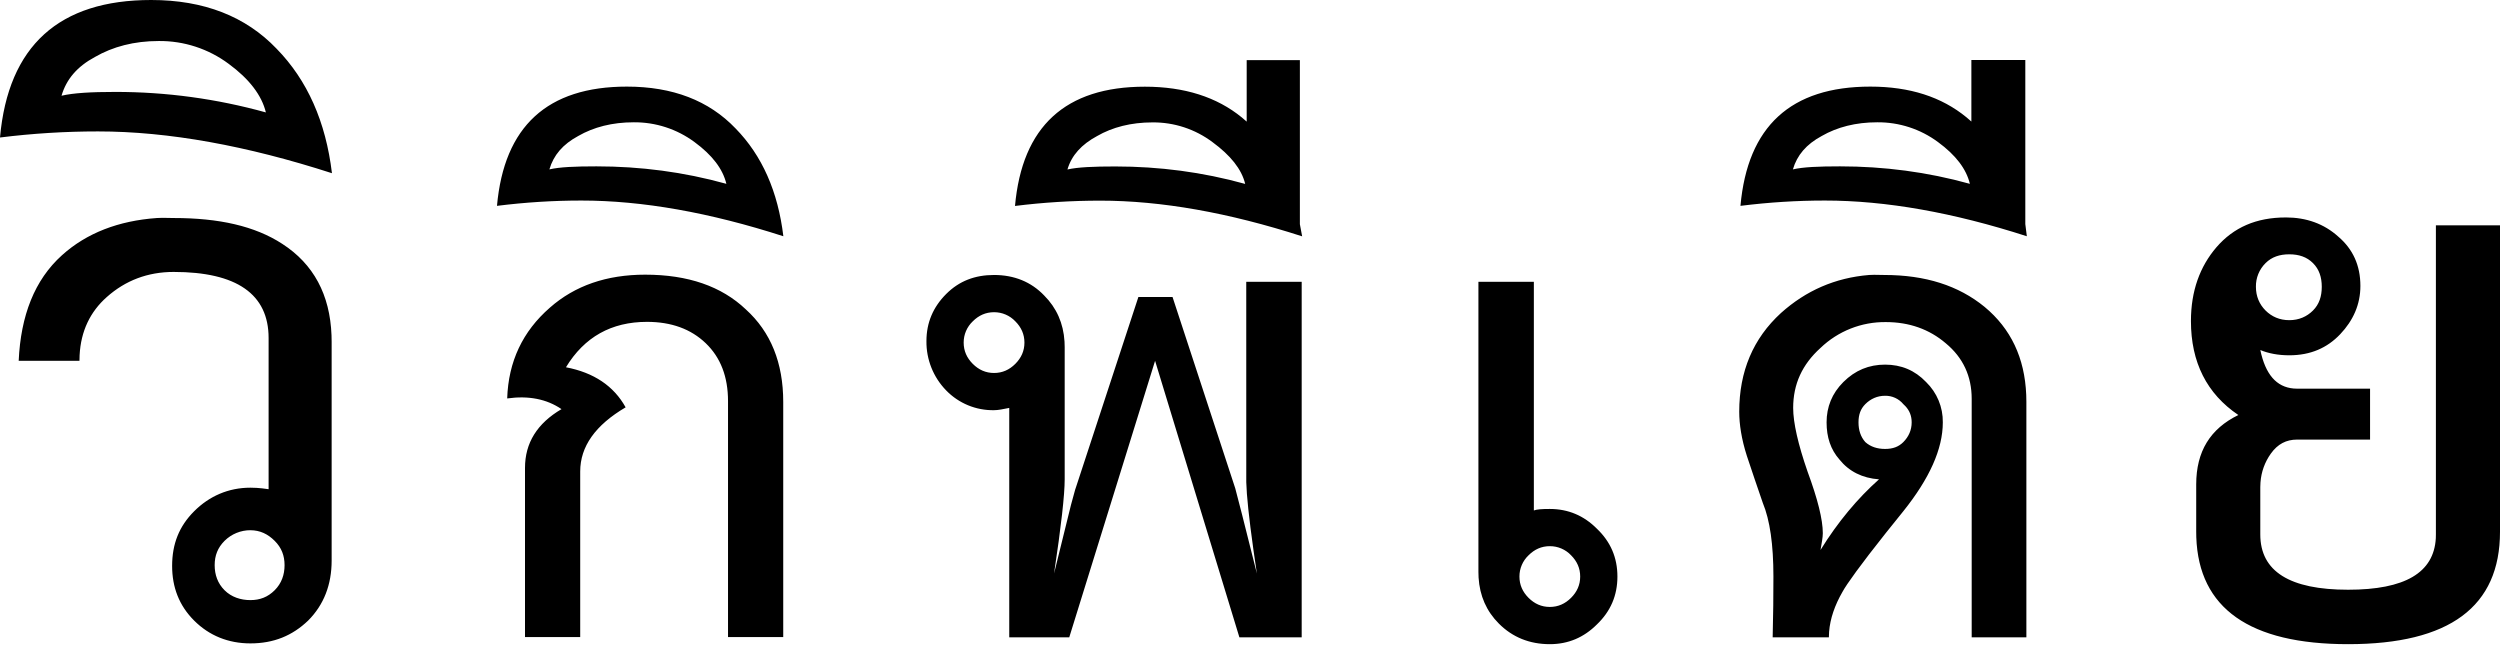
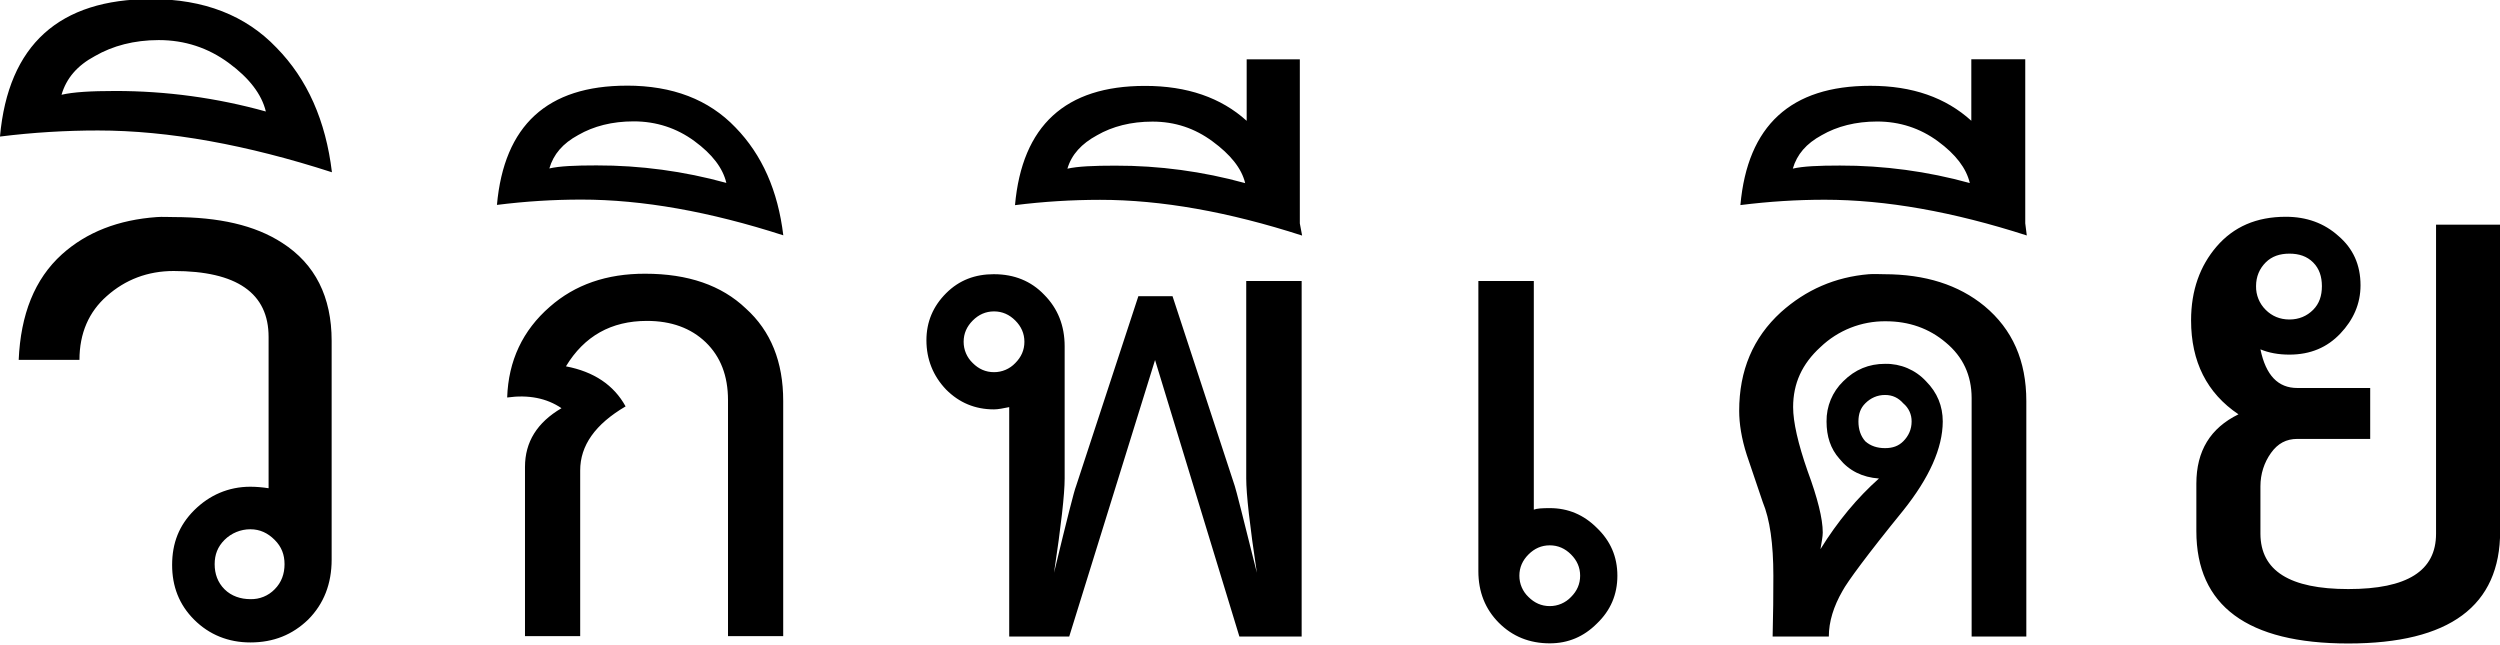
- <svg xmlns="http://www.w3.org/2000/svg" width="120" height="31">
-   <path fill="#000" fill-rule="nonzero" d="M73.625 13.527v10.975c.143-.056.396-.072.766-.072.883 0 1.634.32 2.26.948.656.626.985 1.385.985 2.297 0 .911-.329 1.67-.984 2.297-.627.627-1.378.948-2.261.948-.969 0-1.788-.33-2.443-.985-.596-.595-.922-1.333-.976-2.211l-.008-.268V13.527h2.661Zm36.092-3.09c.988 0 1.837.302 2.528.928.692.592 1.054 1.372 1.054 2.36 0 .889-.344 1.659-.97 2.318-.625.658-1.423 1.011-2.444 1.011-.527 0-.995-.088-1.39-.253.246 1.174.776 1.777 1.6 1.848l.17.007h3.498V21.1h-3.498c-.527 0-.936.213-1.265.674-.288.404-.46.873-.497 1.382l-.009.22v2.276c0 1.778 1.415 2.655 4.215 2.655 2.731 0 4.114-.815 4.21-2.468l.004-.187V10.817H120v14.708c0 3.59-2.417 5.395-7.291 5.395-4.723 0-7.17-1.718-7.287-5.135l-.004-.26V23.25c0-1.58.672-2.67 2.023-3.329-1.515-1.021-2.276-2.533-2.276-4.51 0-1.449.432-2.618 1.222-3.54.824-.955 1.913-1.433 3.33-1.433Zm-102.184.028.264-.009.538.009c2.173 0 3.897.383 5.214 1.24 1.502.969 2.29 2.44 2.364 4.39l.006.313v10.501c0 1.152-.373 2.123-1.13 2.88-.757.725-1.652 1.094-2.771 1.094-1.054 0-1.974-.37-2.698-1.094-.725-.724-1.058-1.604-1.058-2.625 0-1.053.333-1.9 1.058-2.625.724-.724 1.644-1.13 2.698-1.13.217 0 .406.014.572.033l.303.04v-7.256c0-2.107-1.529-3.173-4.558-3.173-1.25 0-2.32.414-3.208 1.204-.795.703-1.246 1.634-1.306 2.791l-.007.271H.897c.099-2.172.761-3.883 2.078-5.068 1.181-1.066 2.718-1.656 4.558-1.786Zm40.181 2.734c.969 0 1.78.33 2.407.985.595.596.922 1.333.976 2.211l.008.268v6.345c0 .74-.168 2.241-.51 4.52l.813-3.295c.09-.345.156-.588.2-.731l.044-.13 2.99-9.115h1.64l3.01 9.183c.097.34.437 1.686 1.038 4.089l-.165-1.134c-.215-1.534-.328-2.614-.344-3.249l-.001-9.619h2.661v17.065h-2.99l-4.047-13.273-4.12 13.273h-2.88V19.58l-.397.076c-.122.02-.233.034-.333.033a3.12 3.12 0 0 1-2.297-.948 3.334 3.334 0 0 1-.948-2.37c0-.883.321-1.633.948-2.26.627-.627 1.385-.912 2.297-.912Zm42.004 0 .24-.008.49.008c1.966 0 3.559.506 4.813 1.532 1.26 1.046 1.924 2.444 1.998 4.22l.007.337v11.304h-2.625v-11.45c0-1.082-.414-1.977-1.24-2.661-.798-.684-1.77-1.021-2.88-1.021a4.455 4.455 0 0 0-3.136 1.24c-.883.797-1.313 1.74-1.313 2.88 0 .712.237 1.752.693 3.063.484 1.31.73 2.298.73 2.953 0 .2-.053.46-.11.803.826-1.34 1.782-2.48 2.807-3.391-.797-.057-1.44-.379-1.896-.948-.427-.485-.62-1.075-.62-1.787 0-.74.261-1.391.803-1.933.57-.57 1.236-.838 2.005-.838.77 0 1.428.269 1.97.838a2.64 2.64 0 0 1 .801 1.933c0 1.282-.642 2.699-1.896 4.266l-.835 1.039c-1.212 1.524-1.893 2.473-2.082 2.826-.374.648-.596 1.292-.645 1.92l-.011.268h-2.698c.028-1.055.036-2.034.036-2.917 0-1.539-.168-2.71-.51-3.537-.257-.741-.51-1.491-.766-2.26-.256-.799-.365-1.517-.365-2.116 0-1.937.667-3.514 2.006-4.74 1.197-1.072 2.596-1.689 4.23-1.823Zm-58.748-.015c2.052 0 3.661.556 4.83 1.667 1.196 1.083 1.795 2.564 1.795 4.445v11.283h-2.65V19.253c0-1.168-.356-2.094-1.069-2.778-.712-.684-1.652-1.026-2.82-1.026-1.71 0-3.007.727-3.89 2.18 1.34.256 2.294.898 2.864 1.923-1.453.855-2.18 1.88-2.18 3.078v7.95H25.2v-8.121c0-1.197.584-2.137 1.752-2.821-.712-.485-1.581-.656-2.607-.513.057-1.767.741-3.22 2.052-4.36 1.197-1.054 2.721-1.581 4.573-1.581Zm43.421 13.032c-.399 0-.736.153-1.02.438a1.398 1.398 0 0 0-.438 1.02c0 .4.152.737.437 1.022.285.285.622.437 1.021.437.399 0 .736-.152 1.02-.437.286-.285.438-.622.438-1.021 0-.4-.152-.736-.437-1.021a1.398 1.398 0 0 0-1.021-.438Zm-62.373-.766c-.461 0-.91.182-1.24.511-.329.33-.474.706-.474 1.167 0 .46.145.874.474 1.203.33.33.779.474 1.24.474.46 0 .837-.145 1.167-.474.329-.33.474-.742.474-1.203 0-.461-.145-.838-.474-1.167-.33-.33-.706-.51-1.167-.51Zm78.466-6.453c-.37 0-.691.144-.948.4-.228.229-.328.505-.328.876 0 .37.1.691.328.948.257.228.578.328.948.328s.647-.1.875-.328c.257-.257.401-.578.401-.948 0-.318-.106-.566-.298-.774l-.103-.101a1.11 1.11 0 0 0-.875-.401Zm-42.77-4.011c-.399 0-.736.153-1.02.437a1.398 1.398 0 0 0-.438 1.021c0 .4.152.736.437 1.021.285.285.622.438 1.021.438.4 0 .736-.153 1.021-.438.285-.285.438-.622.438-1.02 0-.4-.153-.737-.438-1.022a1.398 1.398 0 0 0-1.02-.437Zm62.171-2.779c-.46 0-.841.125-1.138.422a1.557 1.557 0 0 0-.463 1.138c0 .46.167.841.463 1.138.297.296.677.463 1.138.463.461 0 .842-.167 1.138-.463.297-.297.422-.677.422-1.138 0-.461-.125-.842-.422-1.138-.296-.297-.677-.422-1.138-.422ZM59.841 2.885h2.553v7.876l.109.583c-3.533-1.14-6.764-1.713-9.699-1.713-1.34 0-2.716.084-4.084.255.342-3.818 2.417-5.725 6.235-5.725 1.897 0 3.455.498 4.652 1.476l.234.201V2.885Zm37.374-.004v7.875l.073.584c-3.533-1.14-6.764-1.714-9.699-1.714-1.34 0-2.68.084-4.047.255.342-3.818 2.417-5.724 6.235-5.724 1.896 0 3.422.497 4.615 1.475l.234.202V2.88h2.59ZM30.09 4.157c2.194 0 3.932.666 5.214 2.005 1.282 1.31 2.04 3.04 2.297 5.178-3.533-1.14-6.764-1.714-9.699-1.714-1.34 0-2.68.084-4.047.255.342-3.818 2.417-5.724 6.235-5.724Zm25.23 1.718c-1.025 0-1.92.229-2.66.656-.742.4-1.223.92-1.423 1.605.485-.114 1.272-.146 2.297-.146 2.109 0 4.184.269 6.235.838-.17-.712-.713-1.378-1.568-2.005a4.723 4.723 0 0 0-2.88-.948ZM30.418 5.87c-1.026 0-1.921.23-2.662.657-.74.399-1.186.92-1.385 1.604.484-.114 1.235-.146 2.26-.146 2.109 0 4.184.269 6.235.839-.17-.713-.676-1.379-1.531-2.006a4.829 4.829 0 0 0-2.917-.948Zm59.688 0c-1.026 0-1.92.23-2.662.657-.74.399-1.186.92-1.385 1.604.484-.114 1.235-.146 2.26-.146 2.109 0 4.184.269 6.235.839-.17-.713-.676-1.379-1.531-2.006a4.829 4.829 0 0 0-2.917-.948ZM7.255 0c2.536 0 4.536.786 6.017 2.334 1.482 1.514 2.366 3.51 2.662 5.98-4.082-1.318-7.84-2.006-11.23-2.006A37.98 37.98 0 0 0 0 6.6C.395 2.188 2.844 0 7.256 0Zm.366 1.969c-1.186 0-2.207.272-3.063.766-.856.46-1.374 1.07-1.605 1.86.56-.132 1.404-.183 2.59-.183 2.435 0 4.848.326 7.219.984-.198-.823-.8-1.609-1.787-2.333a5.532 5.532 0 0 0-3.354-1.094Z" />
+ <svg xmlns="http://www.w3.org/2000/svg" viewBox="0 0 102.85 26.5">
+   <path d="M60.82 11.56v11.938c0 .855.282 1.56.844 2.125.562.562 1.26.844 2.094.844.757 0 1.4-.275 1.937-.813.562-.537.844-1.19.844-1.969 0-.78-.282-1.43-.844-1.968-.537-.537-1.18-.813-1.937-.813-.317 0-.534.014-.657.063V11.56h-2.28zm2.937 10.875c.342 0 .631.131.875.375s.375.533.375.875c0 .342-.13.631-.375.875a1.198 1.198 0 0 1-.875.375c-.342 0-.63-.131-.875-.375a1.198 1.198 0 0 1-.375-.875c0-.342.131-.631.375-.875s.533-.375.875-.375zM6.456 8.93c-1.58.112-2.89.618-3.906 1.531-1.13 1.02-1.7 2.48-1.781 4.344h2.5c0-1.1.39-1.98 1.125-2.625.762-.677 1.68-1.03 2.75-1.031 2.6 0 3.91.913 3.906 2.719v6.218a4.995 4.995 0 0 0-.75-.062c-.903 0-1.69.348-2.313.969-.62.62-.906 1.35-.906 2.25 0 .875.285 1.63.906 2.25.621.62 1.41.938 2.313.937.959 0 1.73-.317 2.375-.937.649-.65.969-1.48.969-2.47v-9c0-1.81-.677-3.16-2.032-4.03-1.13-.734-2.61-1.06-4.468-1.063-.236 0-.462-.016-.688 0zM10.3 21.774c.395 0 .718.155 1 .437.282.282.406.605.406 1s-.124.75-.406 1.032a1.336 1.336 0 0 1-1 .406c-.395 0-.78-.124-1.063-.406-.282-.282-.406-.636-.406-1.032 0-.395.124-.718.406-1a1.503 1.503 0 0 1 1.063-.437zM6.219-.038c-3.78 0-5.88 1.88-6.22 5.656 1.35-.169 2.71-.25 4.032-.25 2.91 0 6.13.59 9.625 1.719-.254-2.12-1.01-3.83-2.281-5.125-1.27-1.33-2.98-2-5.156-2zm.312 1.687c1.07 0 2.03.317 2.875.938.846.621 1.36 1.29 1.531 2-2.03-.564-4.1-.844-6.187-.844-1.02 0-1.74.044-2.219.156.198-.677.641-1.2 1.375-1.593.734-.423 1.61-.656 2.625-.657zM32.221 26.17H29.95v-9.707c0-1-.305-1.79-.916-2.381-.61-.586-1.42-.88-2.418-.88-1.47 0-2.58.624-3.333 1.869 1.15.22 1.97.769 2.454 1.648-1.25.733-1.87 1.61-1.868 2.638v6.813h-2.271v-6.96c0-1.03.501-1.83 1.502-2.417-.611-.415-1.36-.562-2.235-.44.05-1.51.635-2.76 1.759-3.736 1.03-.904 2.33-1.36 3.92-1.356 1.76 0 3.14.476 4.139 1.429 1.03.928 1.54 2.2 1.538 3.81v9.67M25.788 3.524c-3.27 0-5.05 1.63-5.344 4.906 1.17-.147 2.32-.219 3.469-.219 2.52 0 5.28.492 8.312 1.47-.22-1.83-.87-3.31-1.968-4.438-1.1-1.15-2.59-1.72-4.47-1.72zm.281 1.469c.928 0 1.77.275 2.5.812.733.537 1.17 1.11 1.313 1.72a19.88 19.88 0 0 0-5.344-.72c-.88 0-1.52.028-1.938.125.171-.586.553-1.03 1.188-1.375.635-.366 1.4-.562 2.281-.562zM40.894 11.28c-.781 0-1.43.244-1.969.781-.537.537-.812 1.18-.812 1.938 0 .78.275 1.47.812 2.03.537.538 1.19.814 1.969.813.171 0 .381-.044.625-.093v9.437h2.469l3.531-11.375 3.469 11.375h2.562V11.561h-2.28v8.125c0 .635.143 1.92.437 3.875-.562-2.25-.857-3.42-.907-3.562l-2.562-7.813h-1.406L44.269 20c-.073.17-.369 1.34-.906 3.562.293-1.95.437-3.24.437-3.875V14.25c0-.855-.282-1.56-.843-2.125-.537-.562-1.23-.844-2.063-.844zm0 1.531c.342 0 .631.131.875.375s.375.533.375.875c0 .342-.131.631-.375.875a1.198 1.198 0 0 1-.875.375c-.342 0-.631-.13-.875-.375a1.198 1.198 0 0 1-.375-.875c0-.342.131-.63.375-.875.244-.244.533-.375.875-.375zm10.394-10.37v2.53c-1.05-.952-2.45-1.44-4.187-1.437-3.27 0-5.05 1.63-5.344 4.906 1.17-.147 2.35-.219 3.5-.219 2.52 0 5.28.492 8.312 1.47-.024-.172-.07-.33-.094-.5V2.44h-2.187zm-3.875 2.562c.928 0 1.74.275 2.469.812.733.537 1.2 1.11 1.344 1.719a19.88 19.88 0 0 0-5.344-.719c-.88 0-1.55.028-1.969.125.171-.586.584-1.03 1.219-1.375.635-.366 1.4-.562 2.281-.562zM76.894 11.28c-1.4.115-2.6.644-3.625 1.562-1.15 1.05-1.72 2.4-1.719 4.063 0 .513.093 1.13.313 1.812.22.66.436 1.3.656 1.938.293.708.437 1.71.437 3.031 0 .757-.006 1.6-.03 2.5h2.312c0-.61.196-1.24.562-1.875.195-.366 1.01-1.48 2.5-3.312 1.07-1.34 1.62-2.56 1.625-3.657 0-.635-.224-1.19-.687-1.656a2.234 2.234 0 0 0-1.688-.718c-.659 0-1.23.23-1.719.718a2.258 2.258 0 0 0-.687 1.656c0 .611.165 1.12.531 1.532.391.488.941.764 1.625.812-.879.781-1.7 1.76-2.406 2.906.049-.293.094-.517.094-.687 0-.562-.21-1.41-.625-2.531-.391-1.12-.594-2.01-.594-2.625 0-.977.368-1.78 1.125-2.47a3.826 3.826 0 0 1 2.687-1.062c.952 0 1.78.29 2.47.875.707.586 1.06 1.35 1.062 2.282v9.812h2.25V16.5c0-1.66-.571-2.95-1.72-3.907-1.07-.879-2.44-1.31-4.124-1.312-.208 0-.425-.017-.625 0zm.656 4.969c.317 0 .555.124.75.344a.95.95 0 0 1 .344.75c0 .317-.124.593-.344.812-.195.195-.433.281-.75.281s-.593-.086-.812-.281c-.195-.22-.281-.495-.282-.812 0-.317.086-.555.282-.75.22-.22.495-.344.812-.344zM81.1 2.437v2.531c-1.05-.952-2.42-1.44-4.156-1.438-3.27 0-5.05 1.63-5.344 4.907 1.17-.147 2.32-.22 3.469-.22 2.52.001 5.28.493 8.313 1.47-.025-.171-.039-.33-.063-.5v-6.75H81.1zm-3.875 2.562c.928 0 1.77.275 2.5.813.733.537 1.17 1.11 1.313 1.719a19.88 19.88 0 0 0-5.344-.72c-.88 0-1.52.028-1.938.126.171-.586.553-1.03 1.188-1.375.635-.366 1.4-.562 2.281-.563zM94.042 8.918c-1.214 0-2.15.41-2.854 1.228-.677.79-1.047 1.792-1.047 3.034 0 1.7.652 2.994 1.95 3.865-1.155.564-1.733 1.503-1.733 2.854v1.95c0 3.075 2.103 4.624 6.249 4.624 4.172 0 6.253-1.549 6.249-4.623V9.243h-2.637v12.715c0 1.526-1.18 2.277-3.612 2.276-2.405 0-3.607-.751-3.613-2.276v-1.95c0-.509.152-.978.434-1.373.282-.395.632-.578 1.084-.578h2.998v-2.095h-2.998c-.791 0-1.295-.517-1.518-1.59.34.142.741.218 1.192.217.875 0 1.56-.302 2.095-.866.537-.565.832-1.226.831-1.987 0-.848-.31-1.514-.903-2.023-.593-.536-1.318-.794-2.167-.795zm.145 1.517c.395 0 .72.107.975.361.254.255.36.58.361.976 0 .395-.107.72-.361.975-.254.254-.58.397-.975.397-.396 0-.722-.143-.976-.397a1.333 1.333 0 0 1-.397-.975c0-.396.143-.722.397-.976.255-.254.58-.36.976-.361z" />
</svg>
